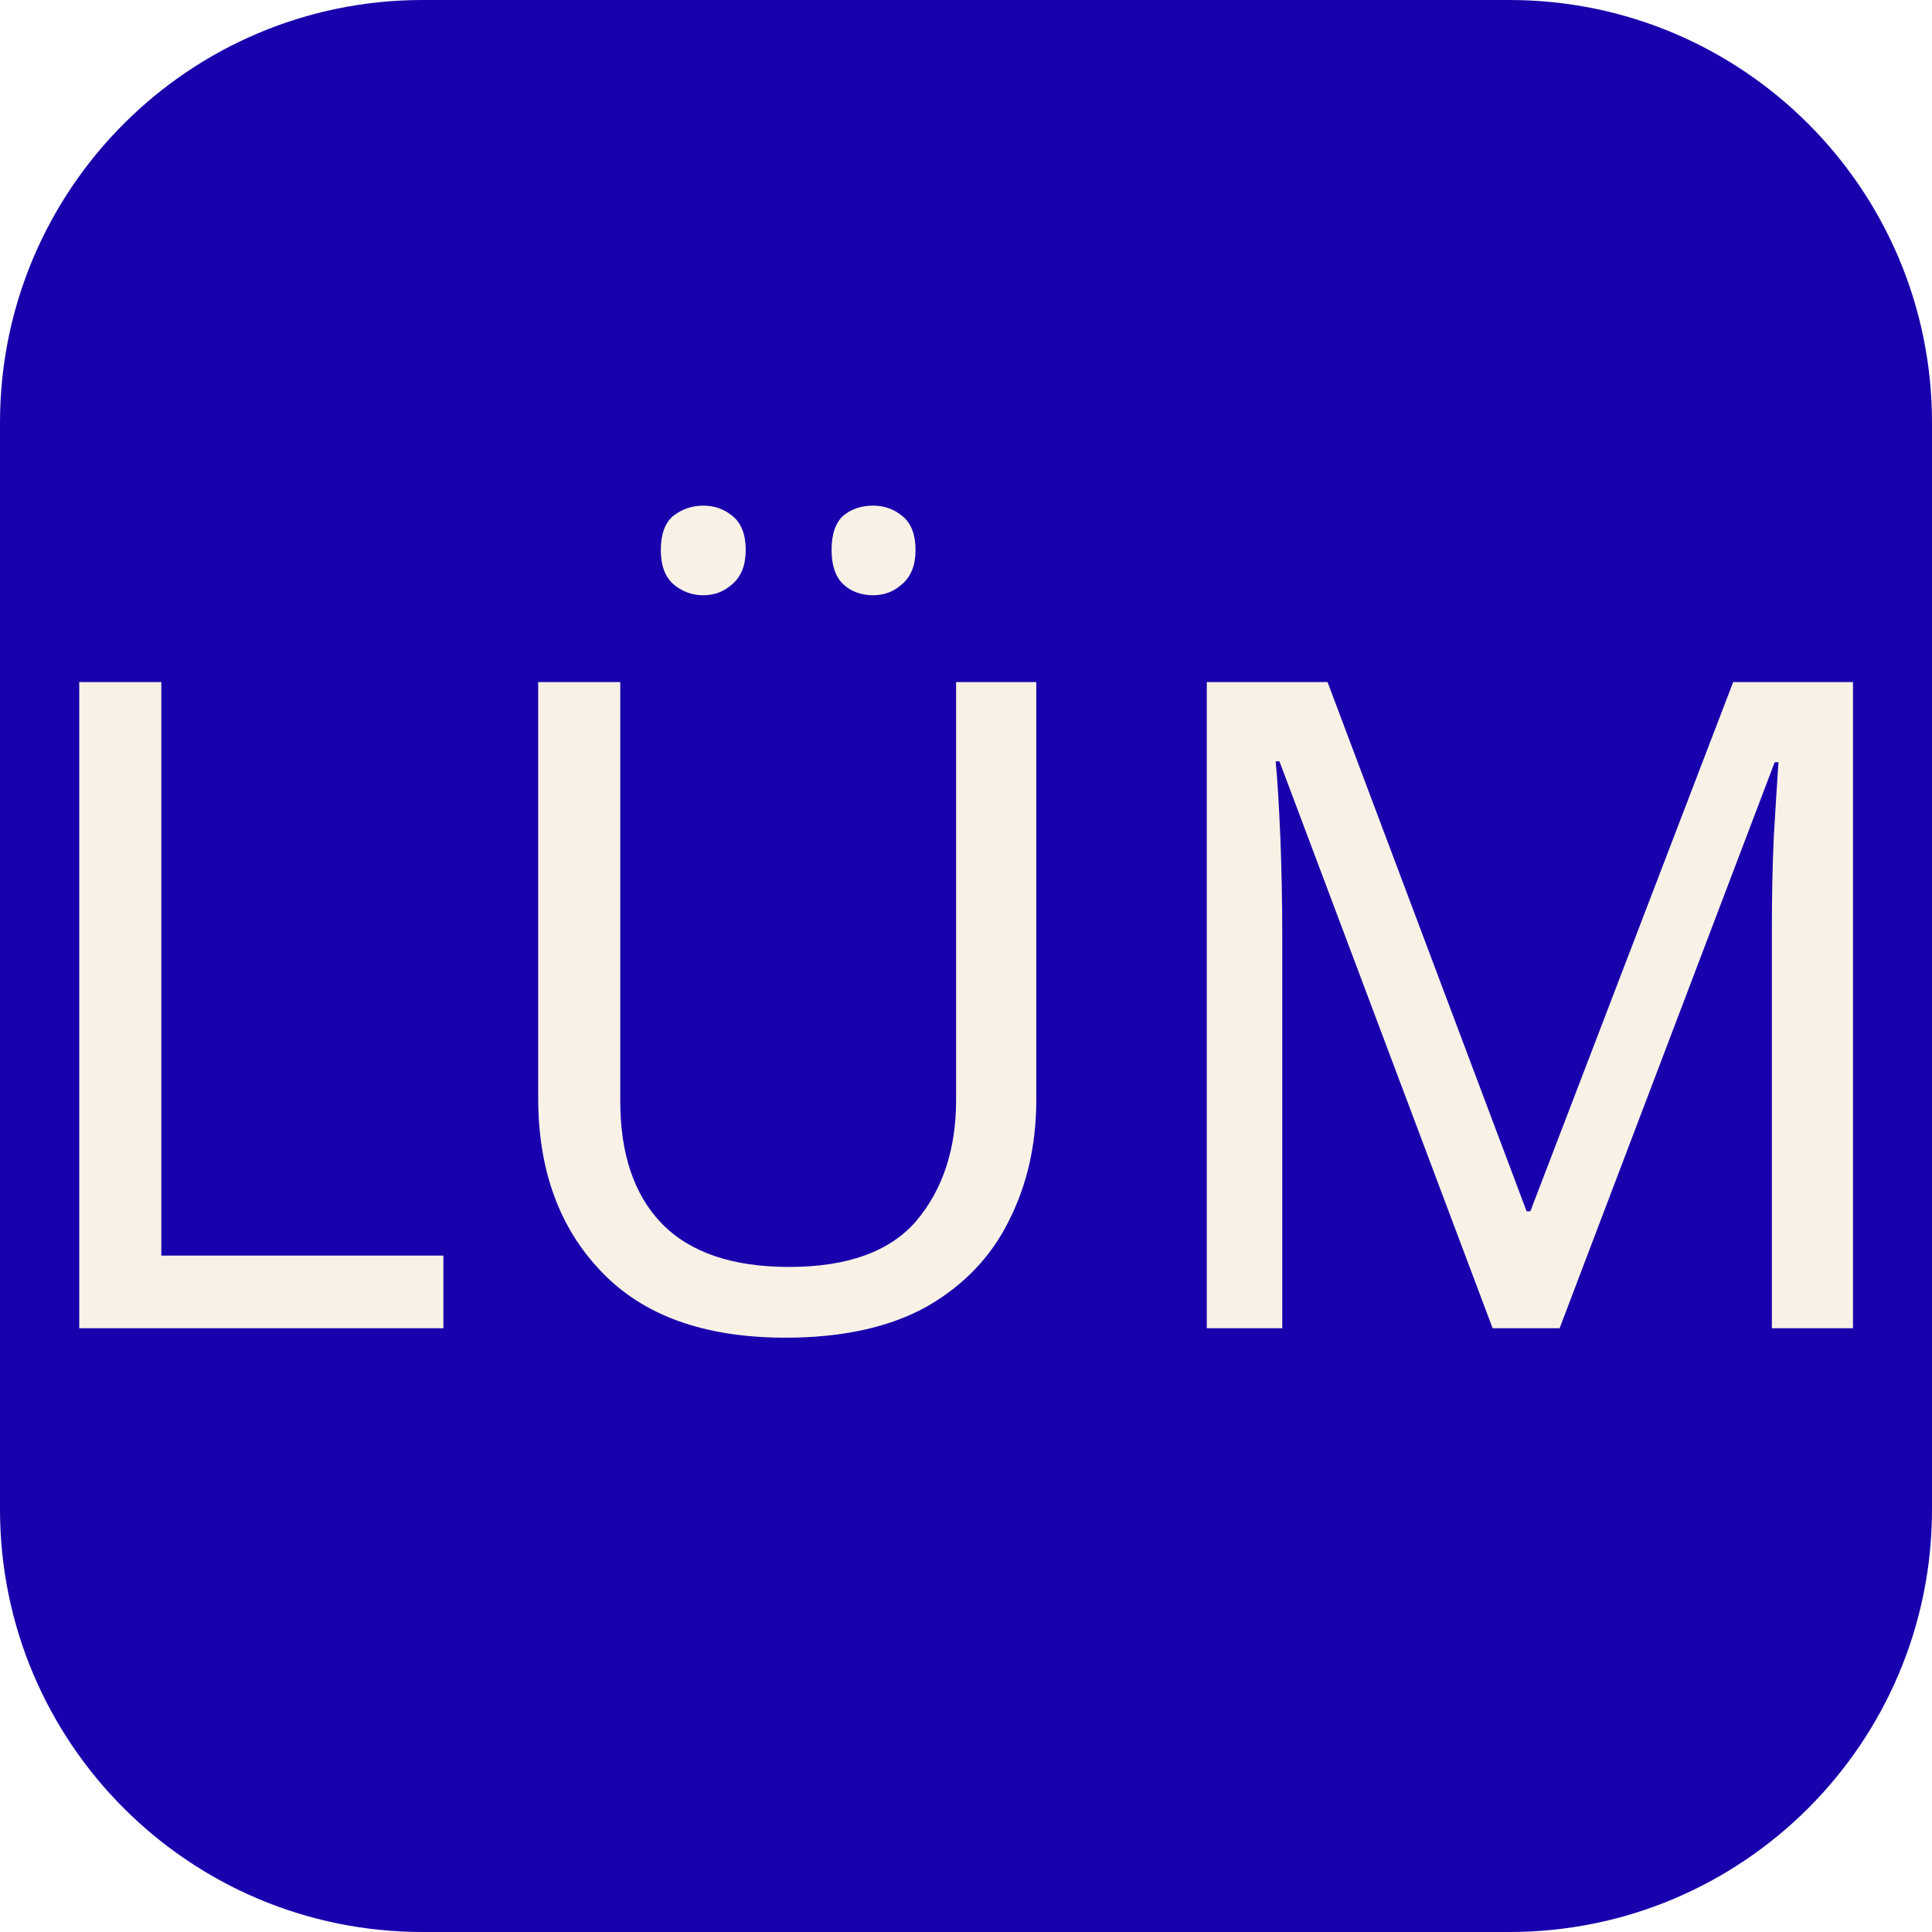
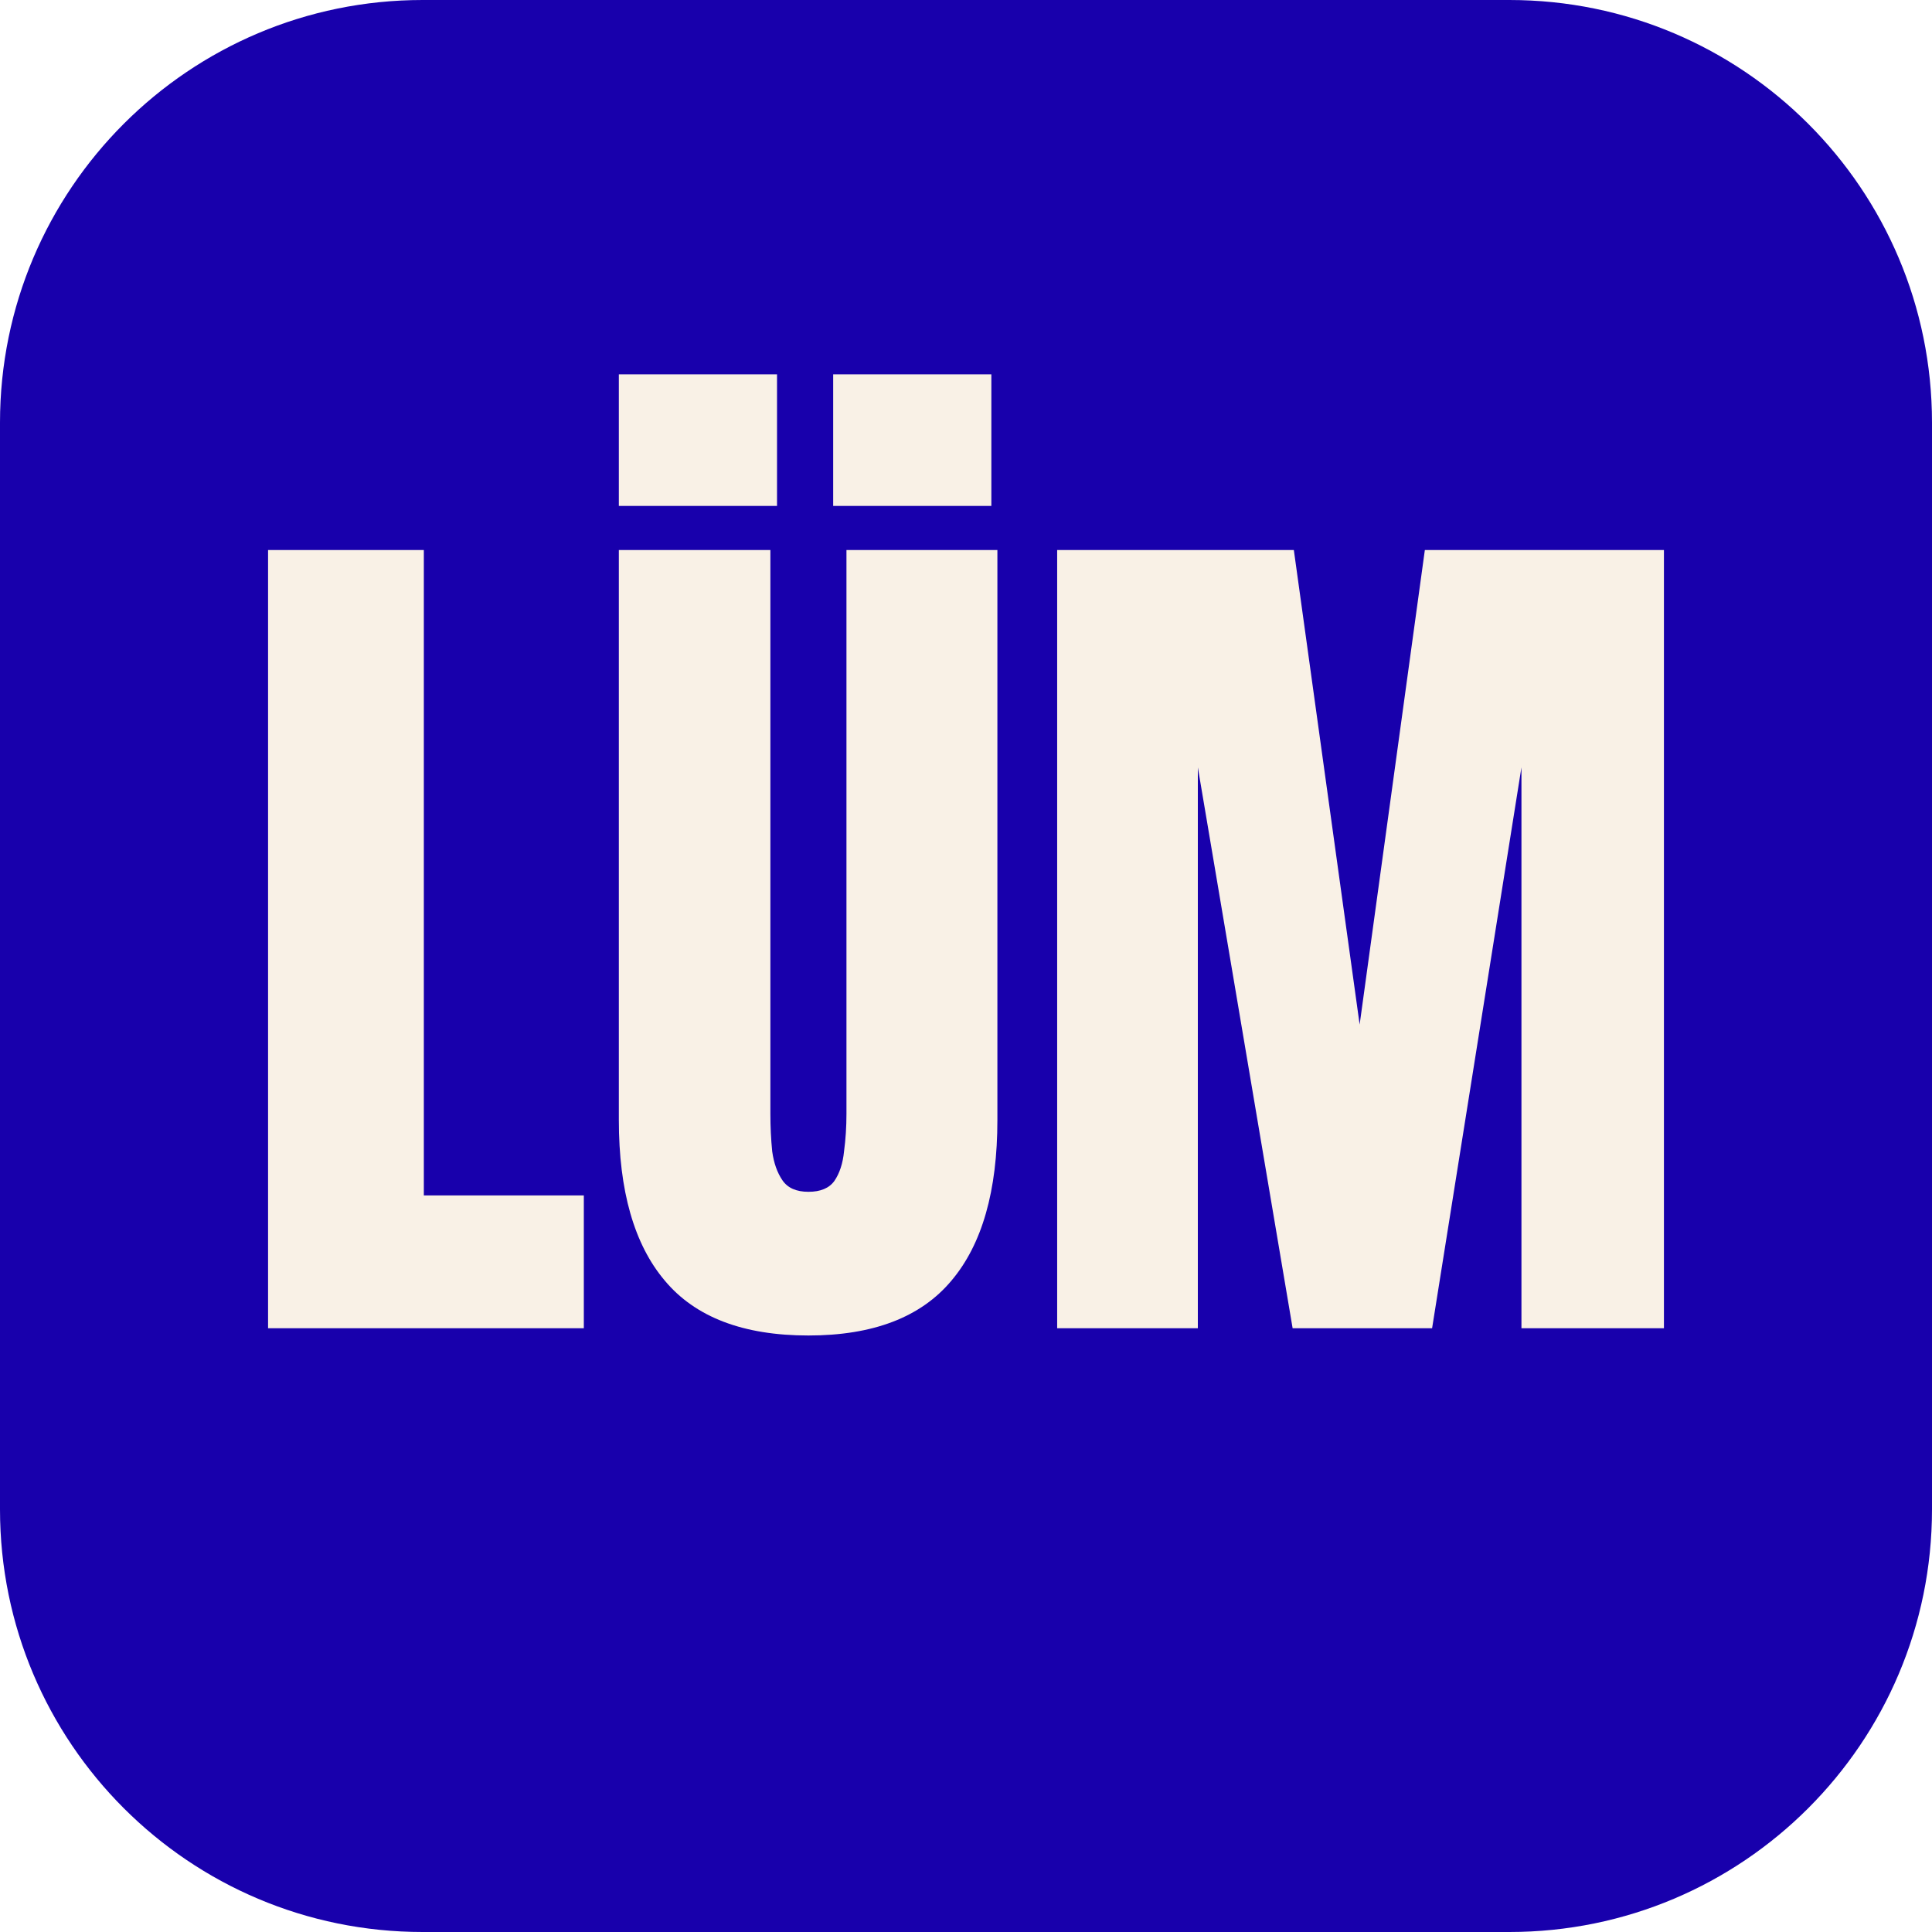
<svg xmlns="http://www.w3.org/2000/svg" viewBox="0 0 32 32">
  <rect width="32" height="32" rx="7" fill="#1800AC" />
-   <text x="16" y="22" text-anchor="middle" font-family="Anton, Impact, sans-serif" font-size="15" fill="#F9F1E6">LÜM</text>
+   <path fill="#F9F1E6" d="M9.67 22L4.44 22L4.44 9.11L7.02 9.11L7.02 19.80L9.67 19.80L9.67 22ZM13.39 22.12L13.39 22.12Q11.77 22.12 11.01 21.21Q10.25 20.31 10.25 18.55L10.25 18.55L10.25 9.11L12.76 9.11L12.76 18.45Q12.76 18.77 12.79 19.07Q12.83 19.36 12.96 19.55Q13.09 19.74 13.39 19.74L13.39 19.74Q13.69 19.74 13.82 19.56Q13.95 19.37 13.98 19.07Q14.02 18.77 14.02 18.45L14.02 18.45L14.02 9.11L16.52 9.11L16.52 18.55Q16.52 20.31 15.76 21.21Q15.00 22.12 13.39 22.12ZM16.42 8.38L13.80 8.38L13.80 6.20L16.42 6.20L16.42 8.38ZM12.87 8.38L10.25 8.38L10.25 6.20L12.87 6.20L12.87 8.38ZM19.84 22L17.51 22L17.51 9.11L21.43 9.11L22.52 16.97L23.60 9.11L27.56 9.11L27.56 22L25.20 22L25.20 12.71L23.72 22L21.41 22L19.84 12.71L19.84 22Z" />
</svg>
